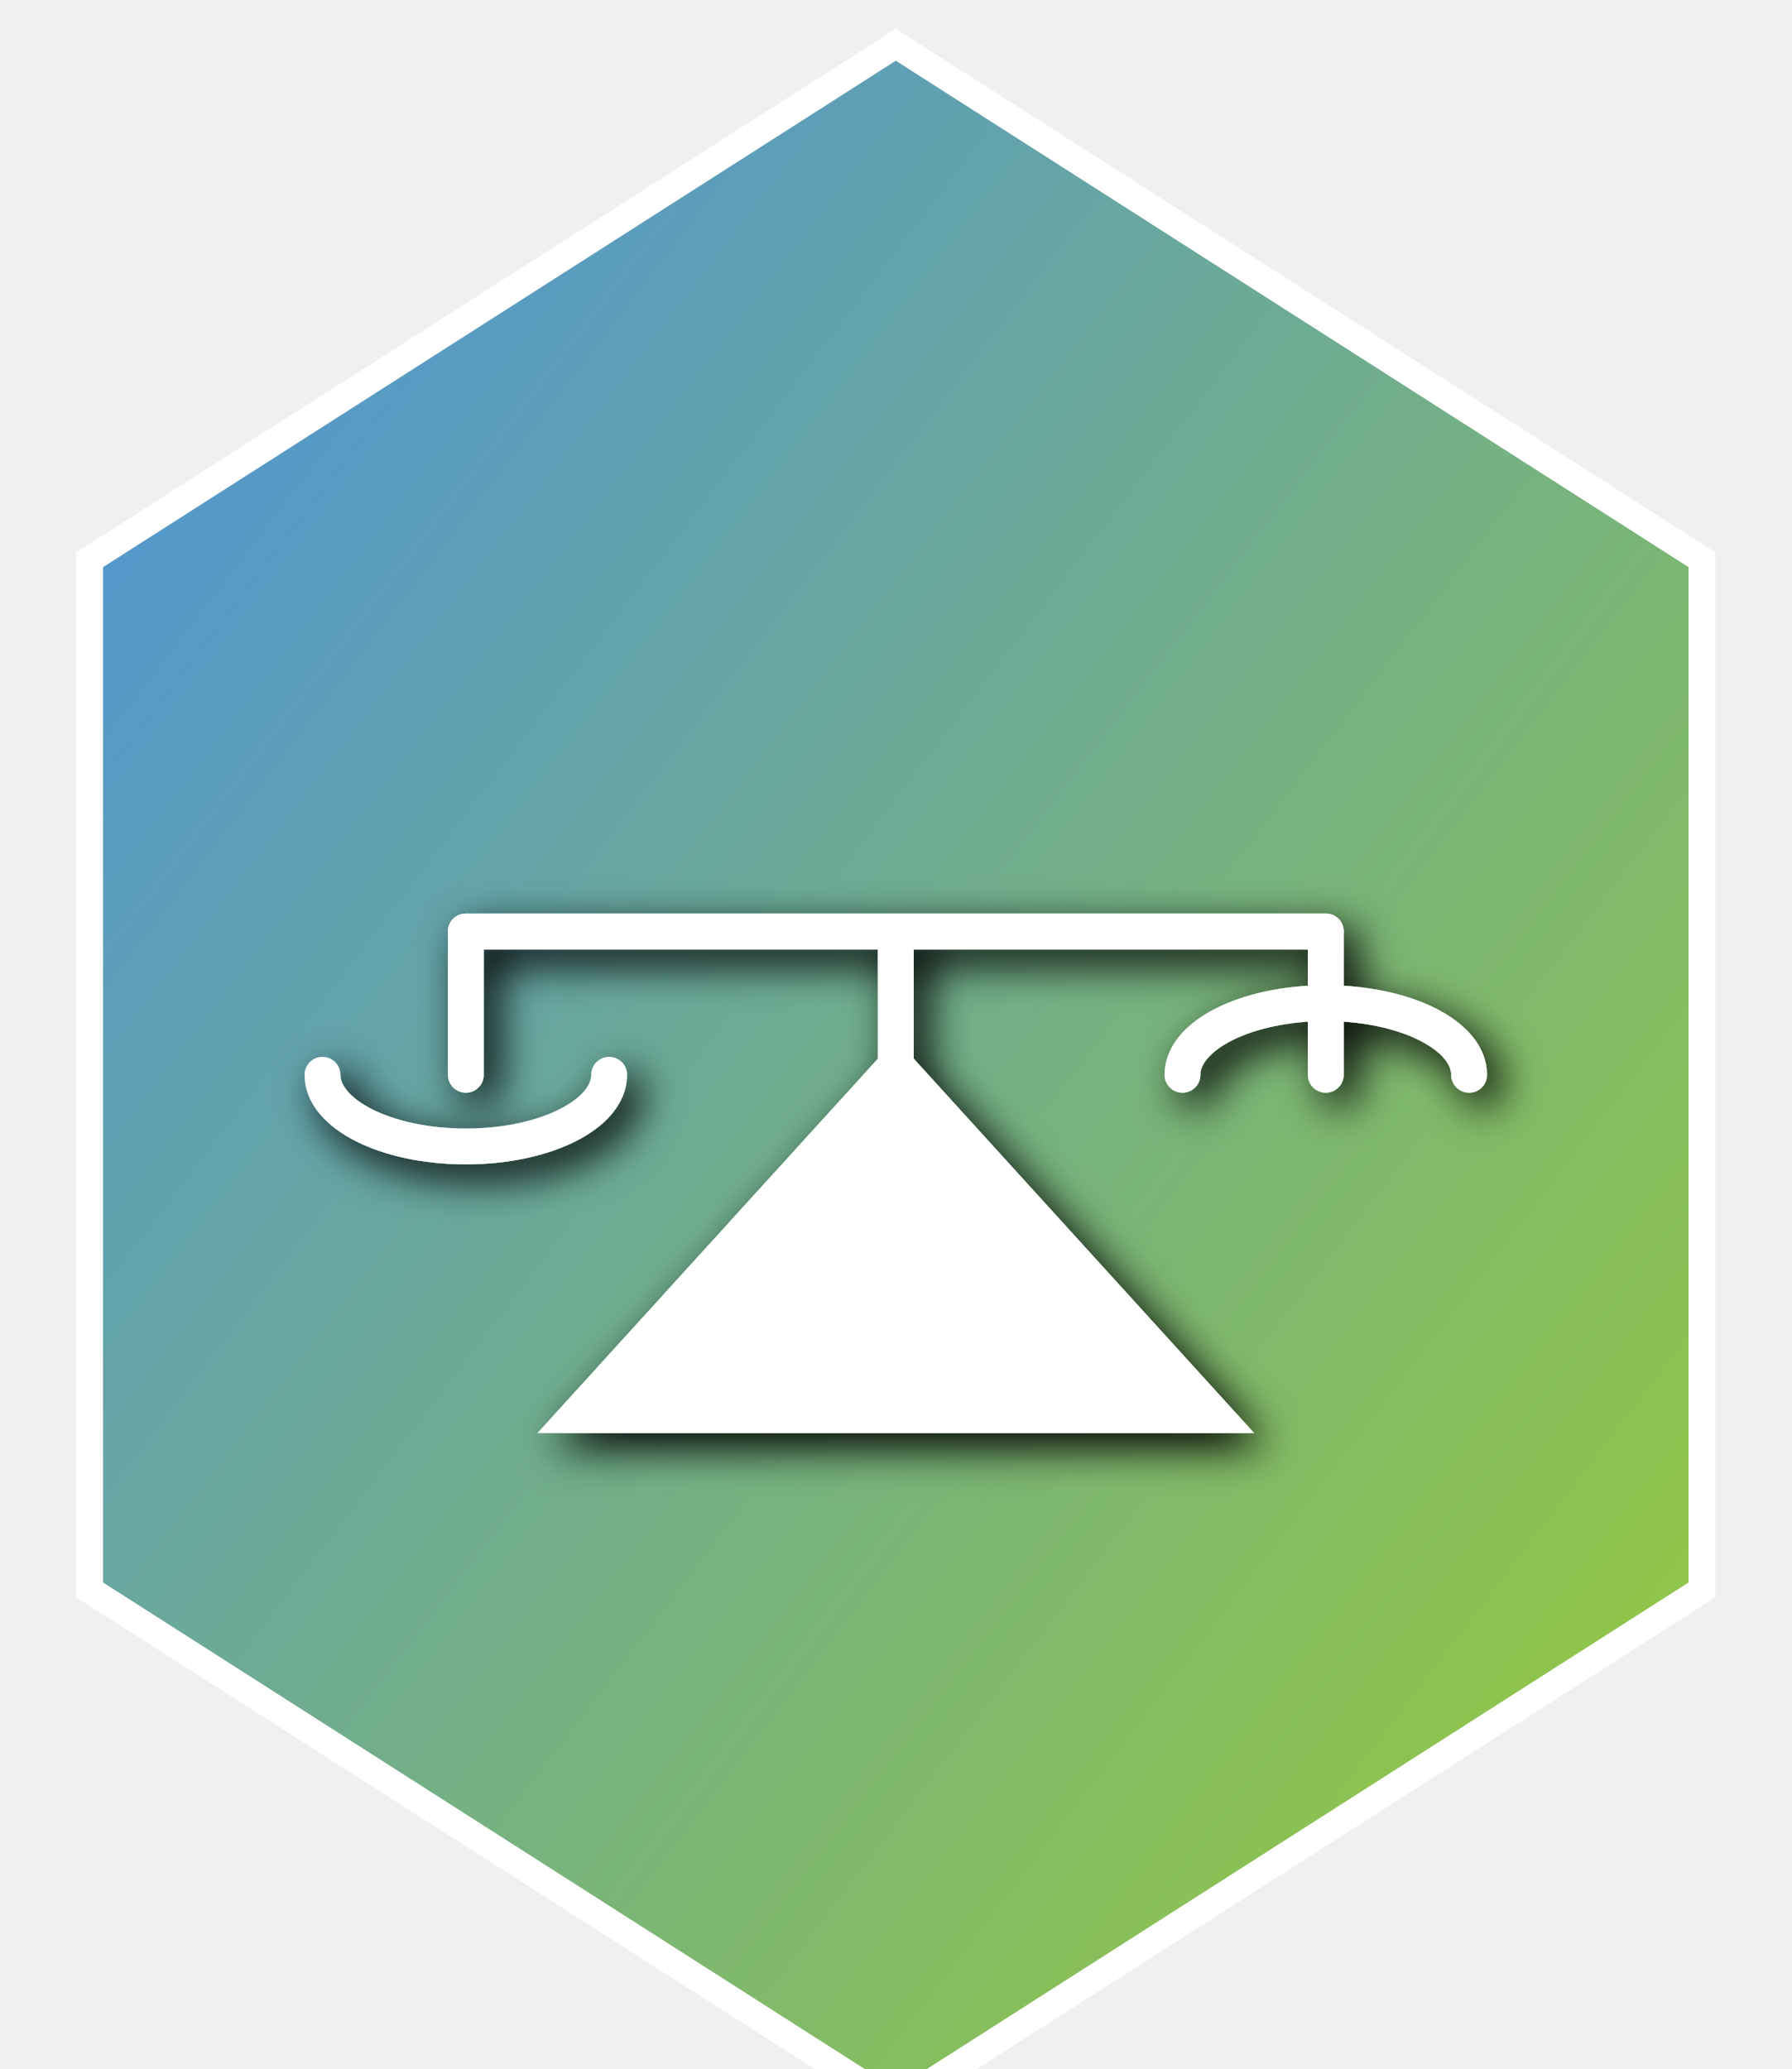
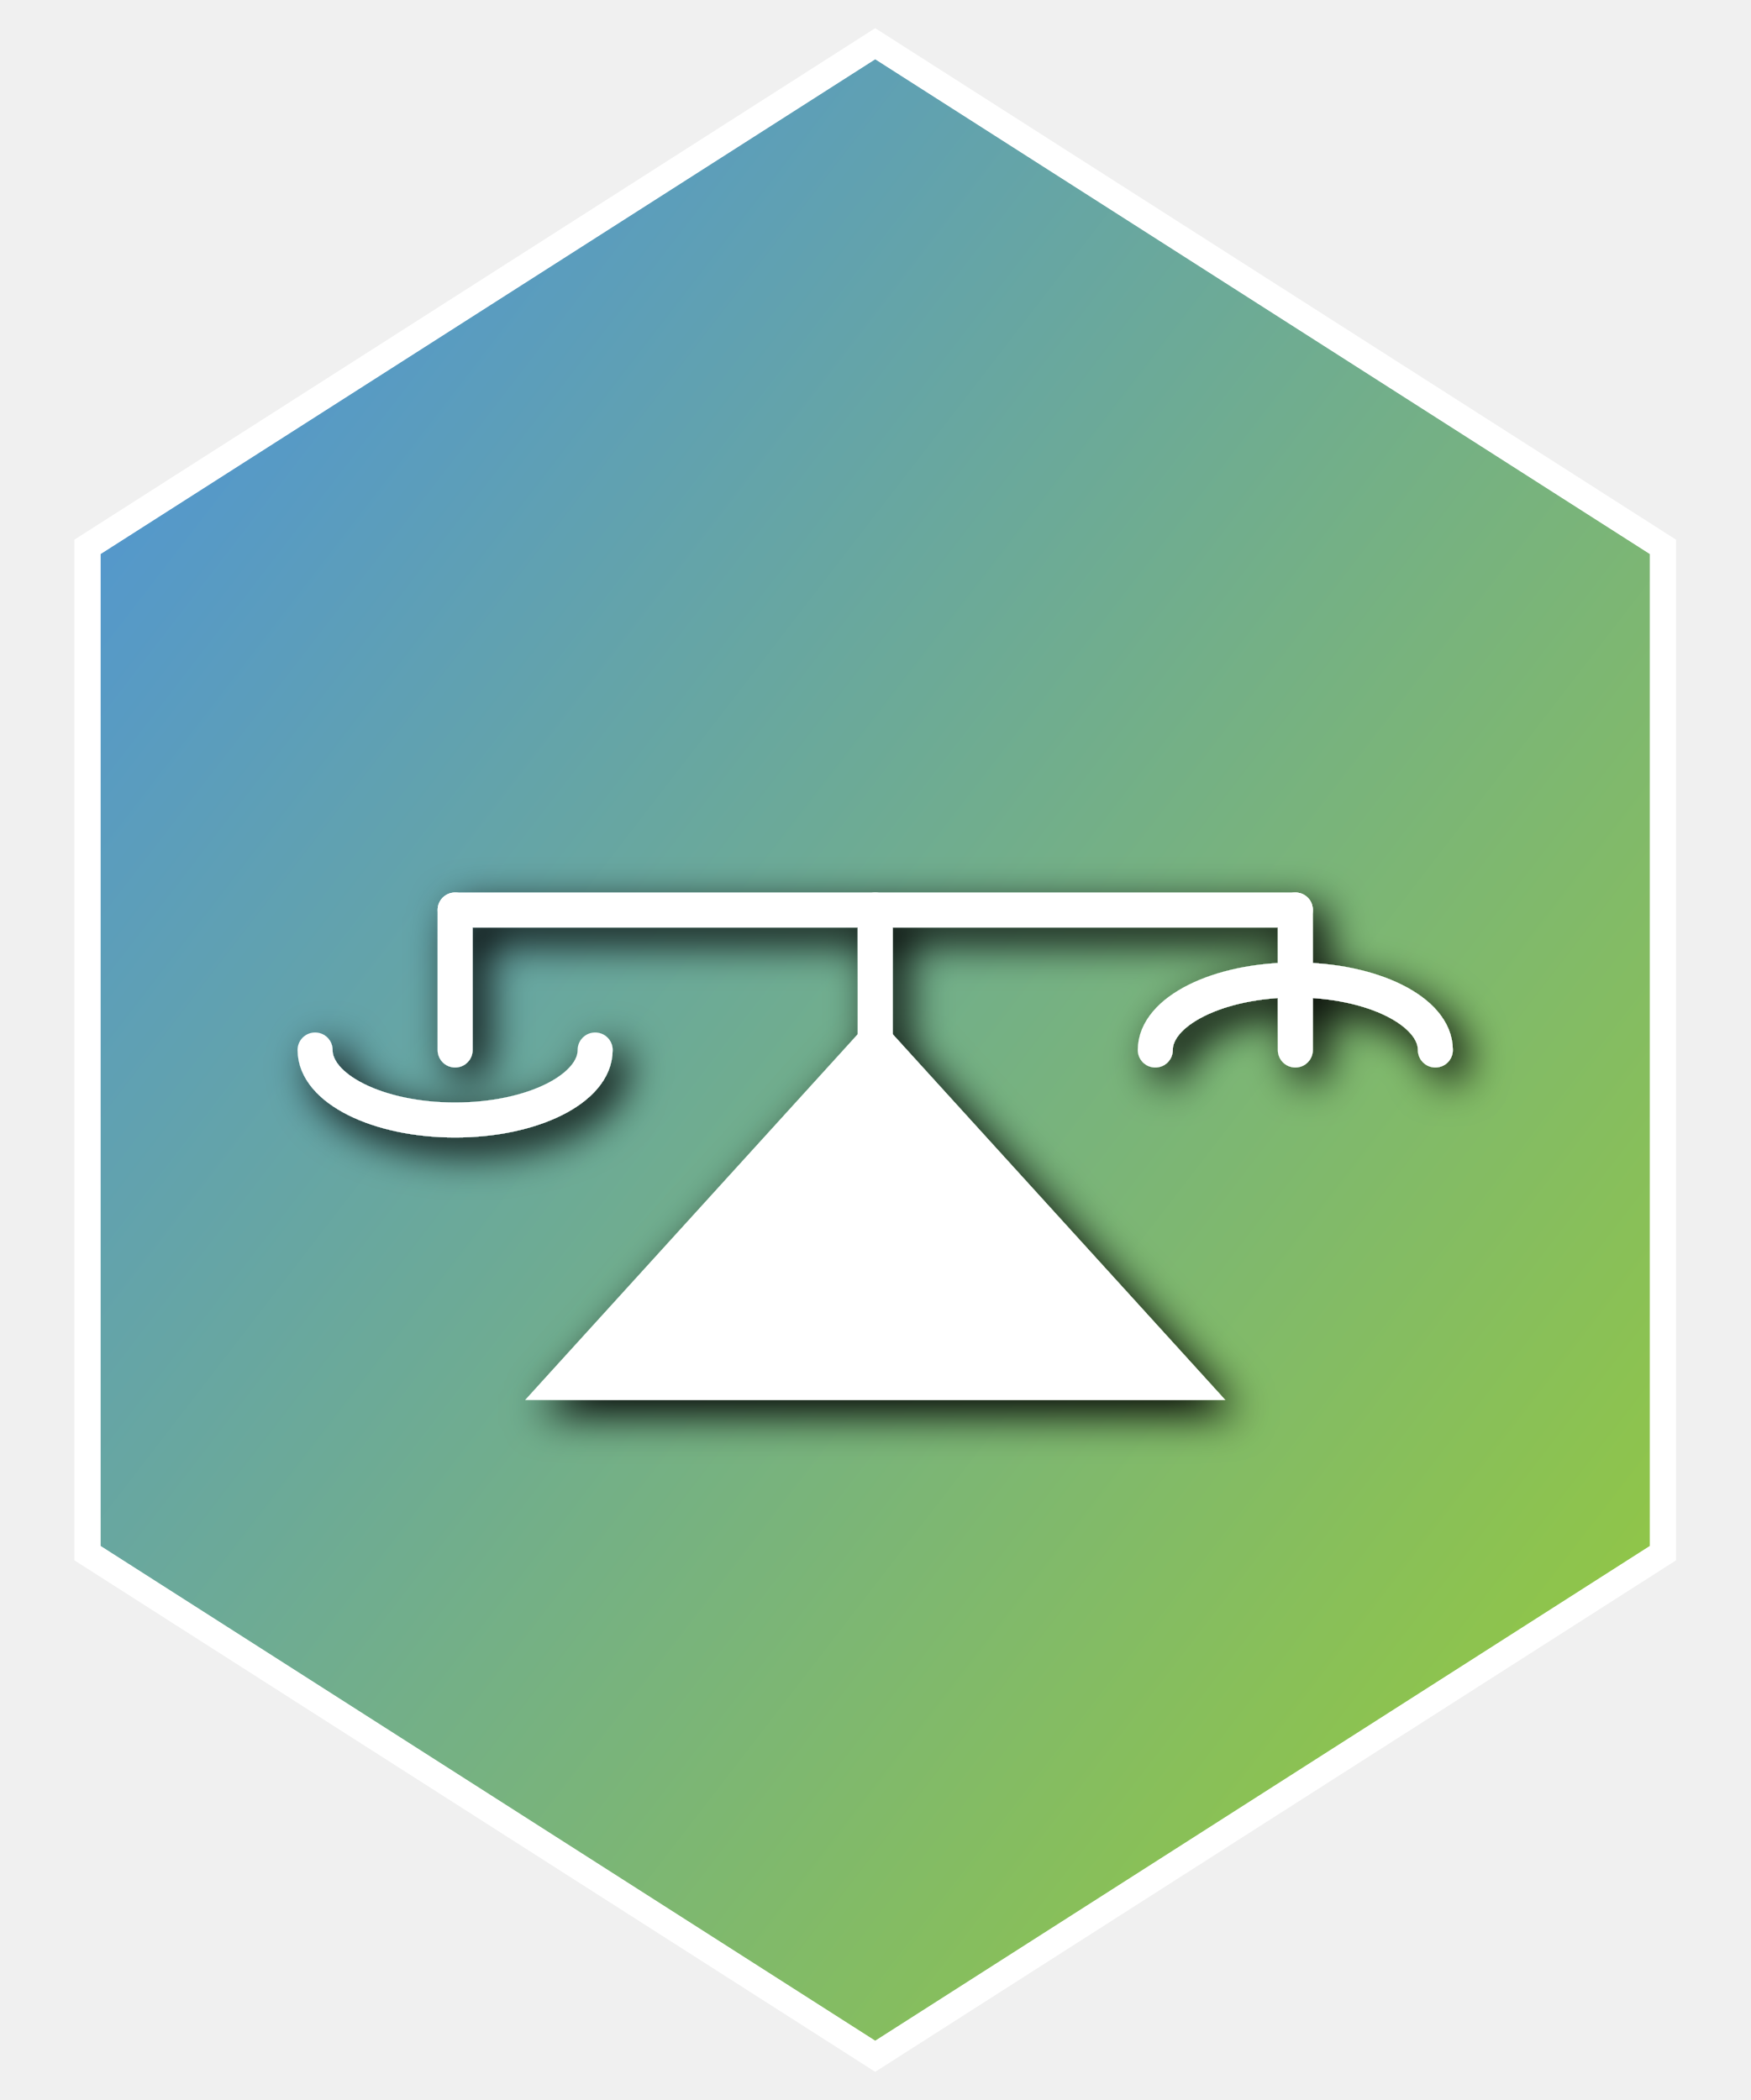
- <svg xmlns="http://www.w3.org/2000/svg" viewBox="0 0 200 231" width="200" height="231">
+ <svg xmlns="http://www.w3.org/2000/svg" viewBox="0 0 200 240" width="200" height="240">
  <defs>
    <linearGradient id="grad_fairness" x1="0%" y1="0%" x2="100%" y2="100%">
      <stop offset="0%" style="stop-color:#4A90E2;stop-opacity:1" />
      <stop offset="100%" style="stop-color:#9ACD32;stop-opacity:1" />
    </linearGradient>
    <filter id="shadow" x="-20%" y="-20%" width="140%" height="140%">
      <feGaussianBlur in="SourceAlpha" stdDeviation="3" result="blur" />
      <feOffset in="blur" dx="2" dy="2" result="offsetBlur" />
      <feMerge>
        <feMergeNode in="offsetBlur" />
        <feMergeNode in="SourceGraphic" />
      </feMerge>
    </filter>
  </defs>
  <path d="M 100,5 L 190,62.5 L 190,177.5 L 100,235 L 10,177.5 L 10,62.5 Z" fill="url(#grad_fairness)" stroke="#FFFFFF" stroke-width="3" />
  <g transform="translate(100, 120) scale(0.8)" fill="none" stroke="#FFFFFF" stroke-width="5" stroke-linecap="round" stroke-linejoin="round" filter="url(#shadow)">
    <path d="M -50,50 L 50,50 L 0,-5 Z" fill="#FFFFFF" stroke="none" />
    <path d="M 0,40 L 0,-20" />
    <path d="M -60,-20 L 60,-20" />
    <path d="M -60,-20 L -60,0" />
    <path d="M -80,0 A 20,10 0 0 0 -40,0" />
    <path d="M 60,-20 L 60,0" />
    <path d="M 40,0 A 20,10 0 0 1 80,0" />
  </g>
</svg>
